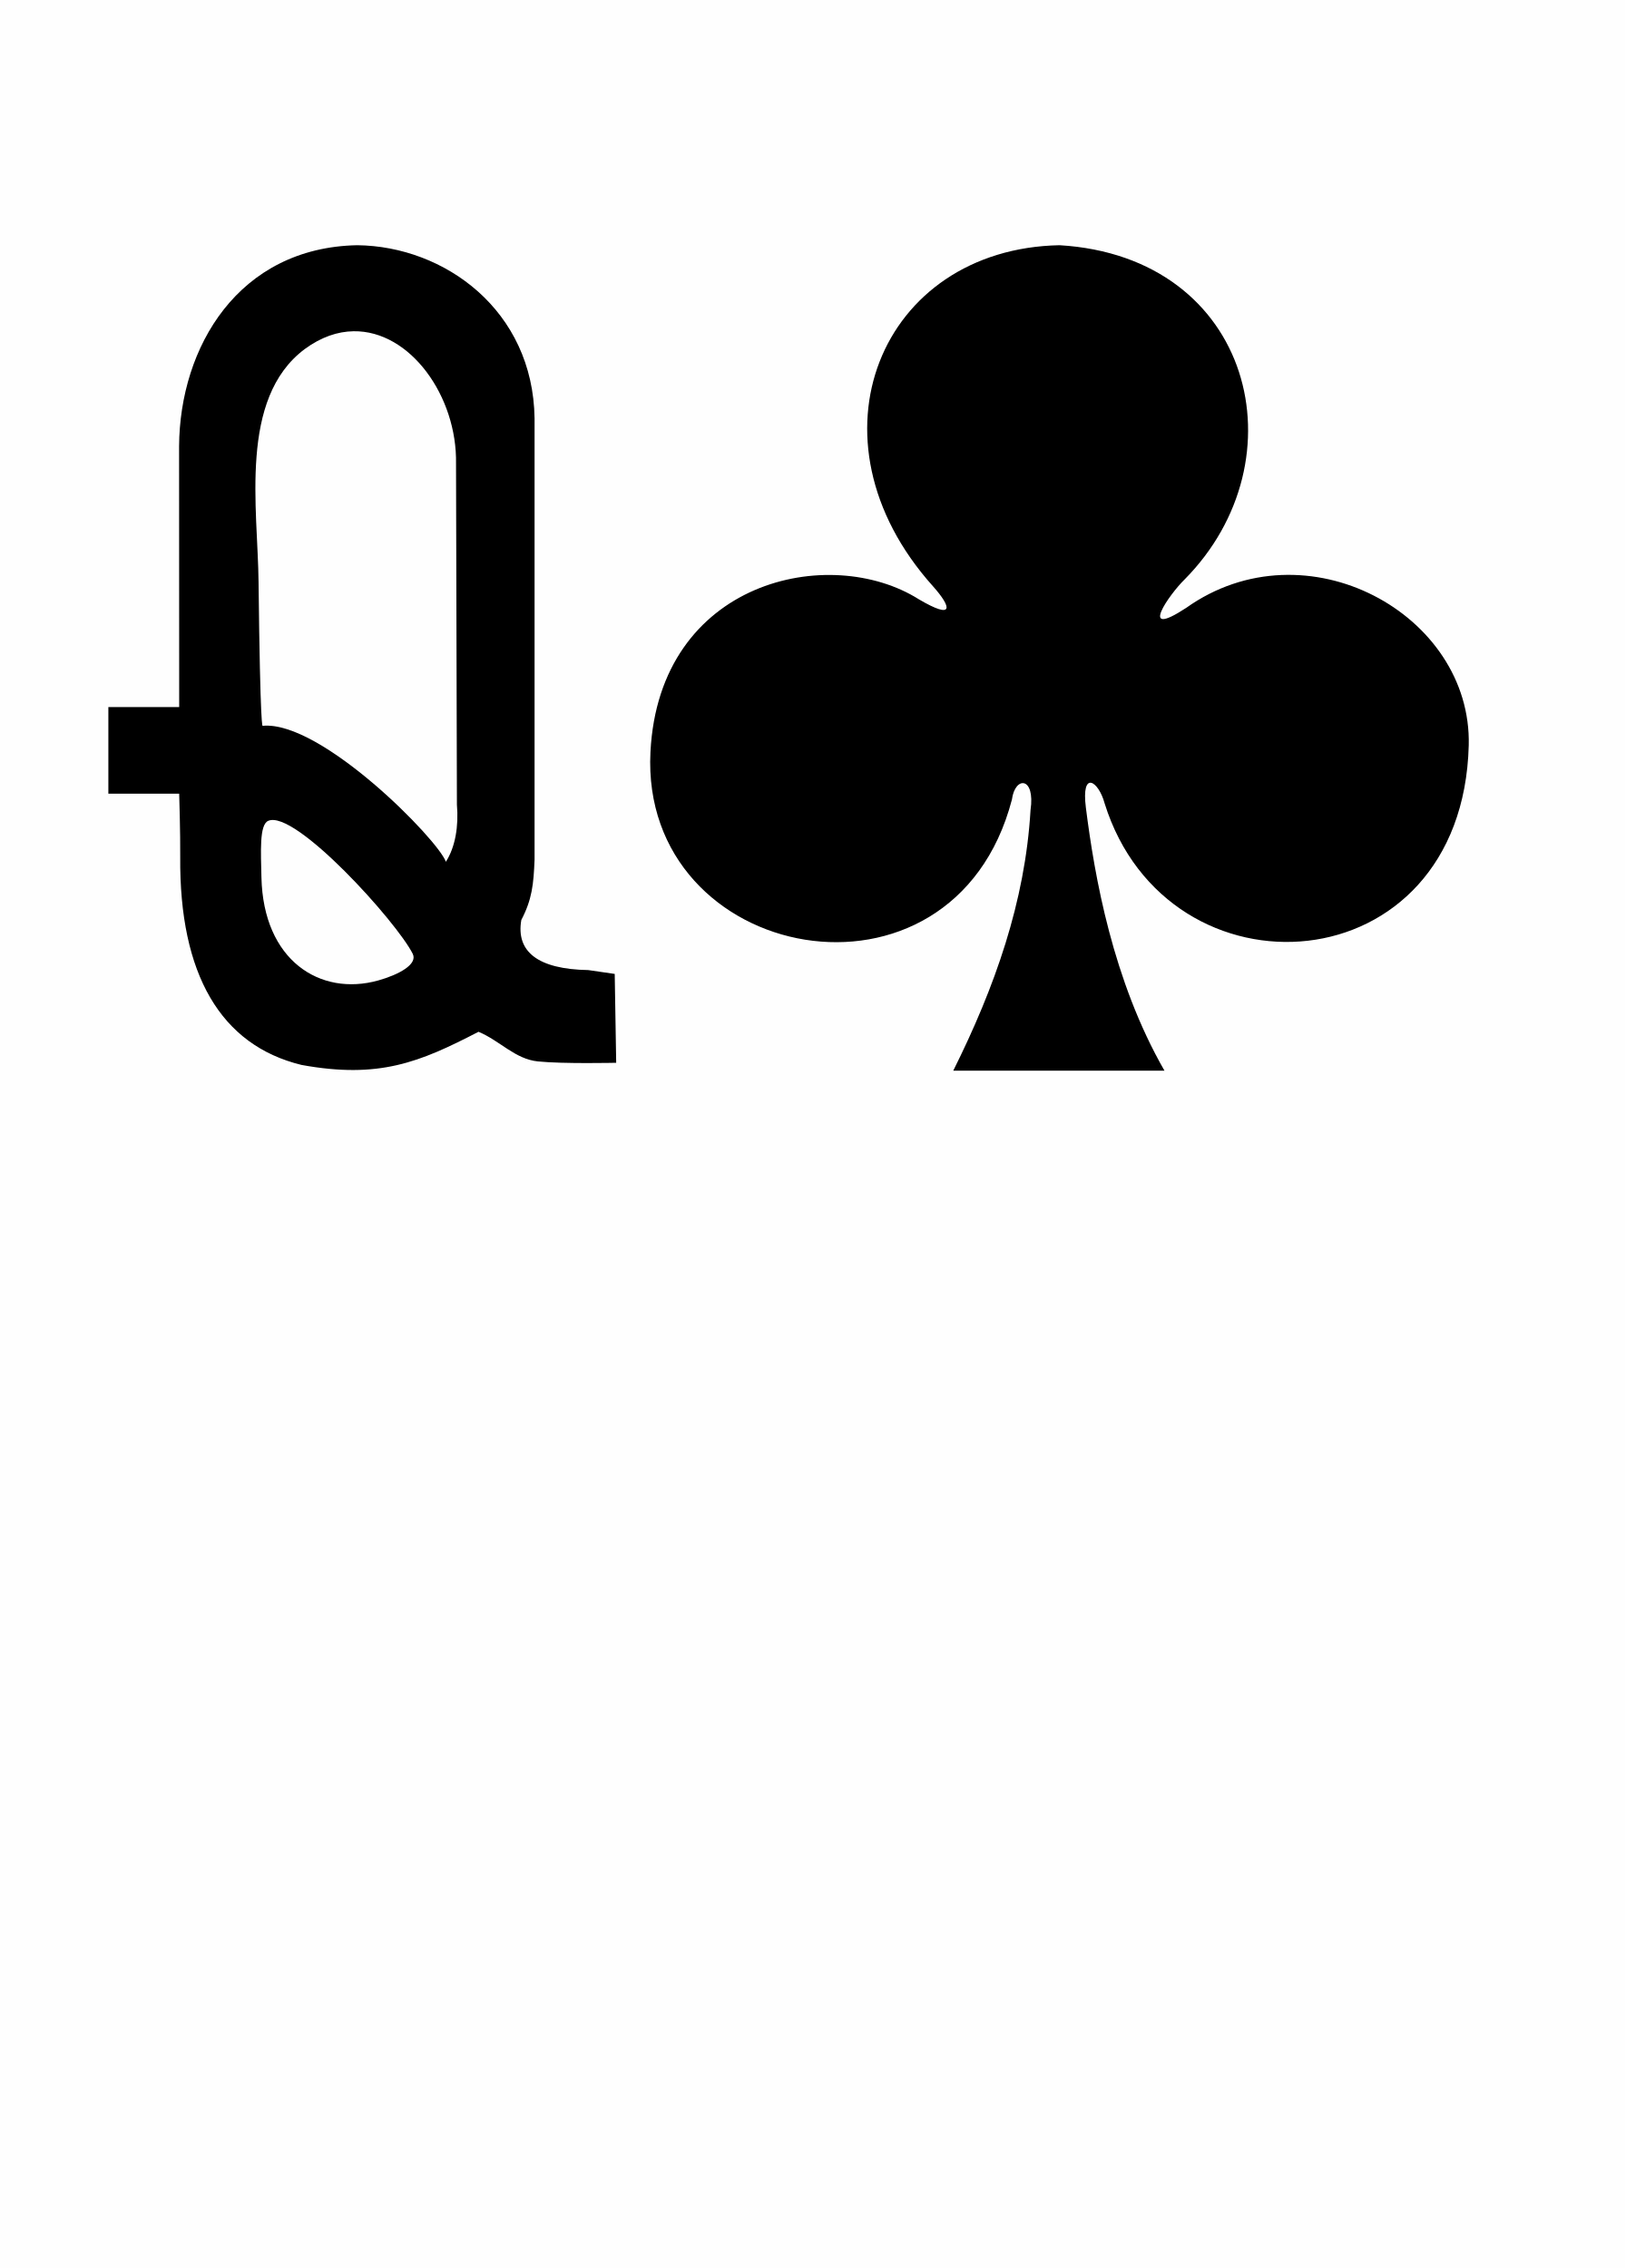
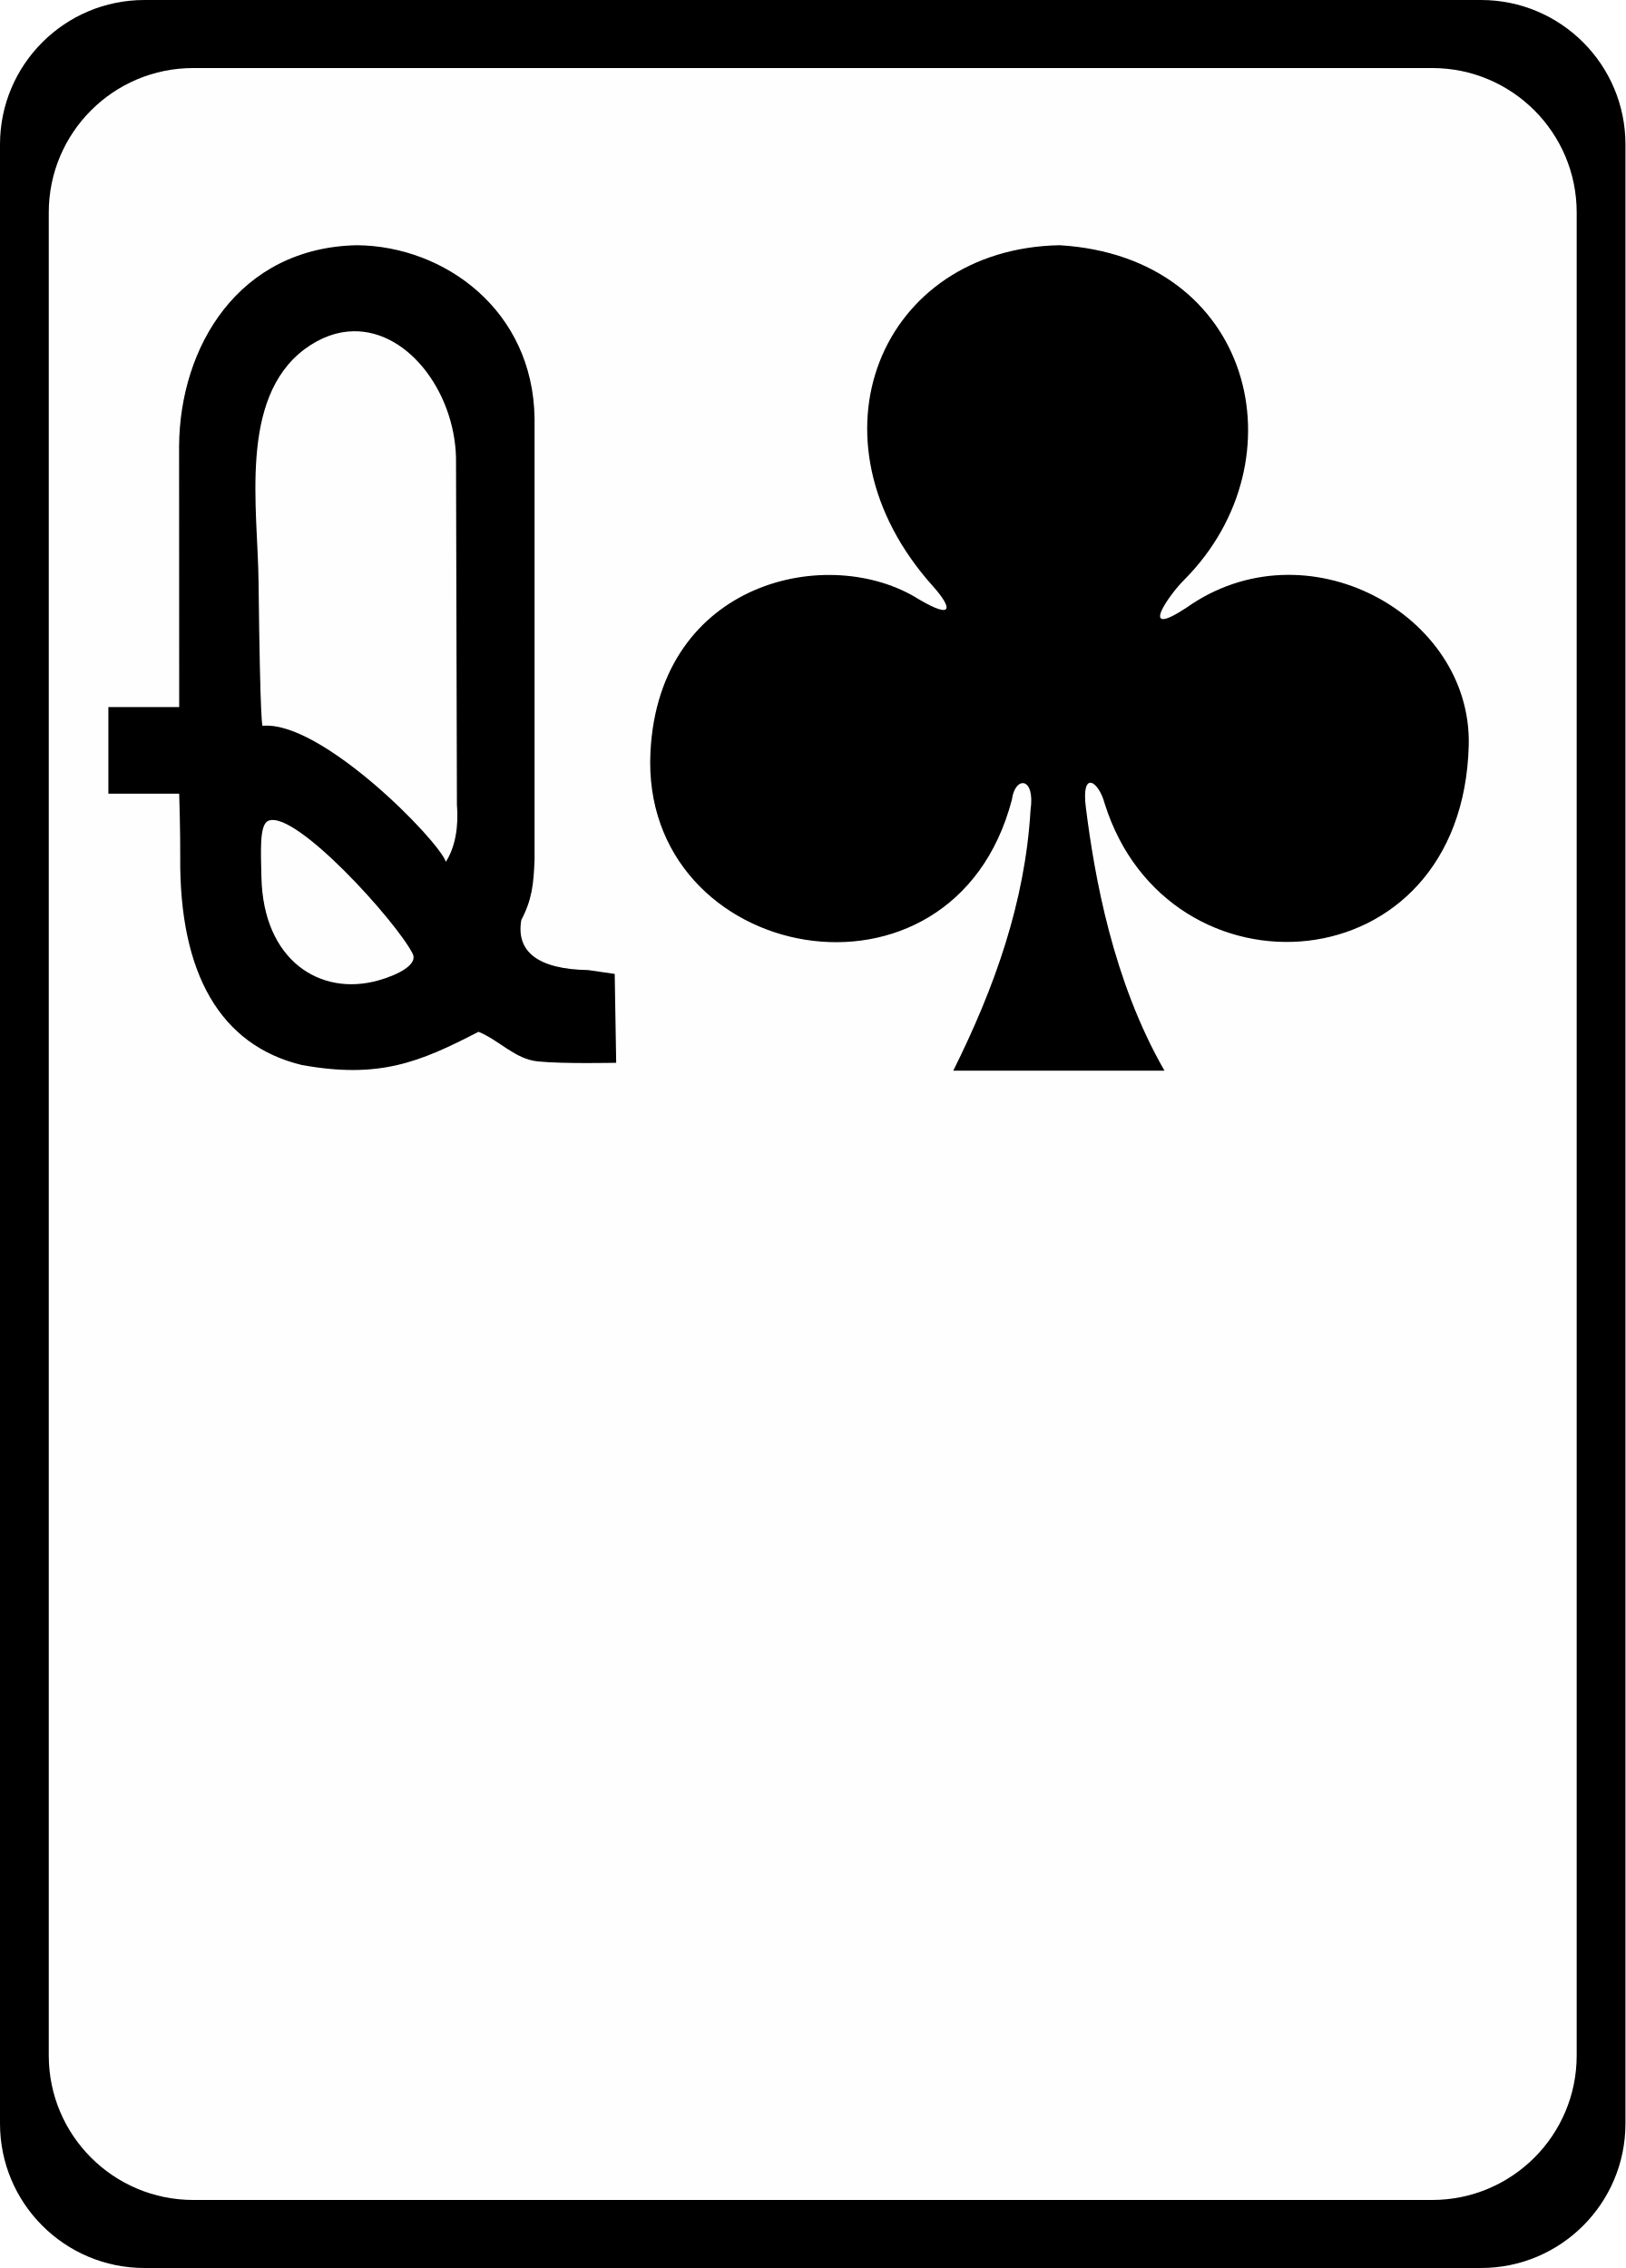
<svg xmlns="http://www.w3.org/2000/svg" xmlns:xlink="http://www.w3.org/1999/xlink" version="1.2" baseProfile="tiny" viewBox="0 0 225 314">
  <defs>
    <path id="suit" d="M20.976,57.141c2.879-5.775,4.976-11.7,5.348-18.037c0.342-2.331-1.074-2.37-1.288-0.729             c-4.076,15.593-25.763,11.37-25.017-3.296c0.604-11.896,12.42-14.454,18.582-10.565c2.434,1.434,2.295,0.575,0.967-0.911             C10.416,13.391,15.958,0.241,28.331,0c13.38,0.793,16.853,14.87,8.646,23.147c-1.021,0.994-3.283,4.191,0.123,1.956             c8.287-5.888,19.787,0.443,19.553,9.521c-0.434,16.738-20.84,17.986-25.203,4.006c-0.42-1.55-1.629-2.328-1.295,0.305             c0.604,4.767,1.855,11.953,5.438,18.205L20.976,57.141L20.976,57.141z" />
    <path id="numeral" d="M9.842,0C5.149,0.091,2.822,4.021,2.797,7.953l0.004,10.317H0v3.426h2.801c0,0,0.049,1.564,0.041,2.503             c-0.039,4.637,1.6,7.447,4.797,8.226c3.066,0.559,4.666-0.102,7-1.311c0.849,0.353,1.441,1.08,2.349,1.172             c1.004,0.102,3.096,0.054,3.096,0.054l-0.058-3.515l-1.045-0.152c-2-0.034-2.866-0.733-2.649-1.982             c0.424-0.813,0.485-1.405,0.524-2.389V6.849C16.796,2.572,13.299,0.038,9.842,0z M9.697,3.403c2.239-0.035,4.104,2.573,4.053,5.246             l0.035,13.481c0.073,0.848-0.062,1.677-0.437,2.259c-0.295-0.86-4.93-5.597-7.248-5.378c0,0-0.094,0.239-0.16-5.686             c-0.028-2.91-0.793-7.253,1.822-9.214C8.415,3.63,9.07,3.412,9.697,3.403z M12.038,28.031c0.205,0.416-0.556,0.826-1.367,1.053             c-2.295,0.64-4.545-0.791-4.617-4.08c-0.021-1.003-0.088-2.075,0.265-2.233C7.372,22.296,11.417,26.779,12.038,28.031z" />
  </defs>
-   <rect width="100%" height="100%" x="0" y="0" fill="#fefefe" />
+   <rect width="100%" height="100%" rx="20" ry="20" fill="#000000" />
+   <rect width="94%" height="94%" x="3%" y="3%" rx="20" ry="20" fill="#FEFEFE" />
  <g class="mini-card">
    <use xlink:href="#numeral" transform="matrix(3.5,0,0,3.5,15,33.95)" />
    <use xlink:href="#suit" transform="matrix(2,0,0,2,90,33.95)" />
  </g>
</svg>
